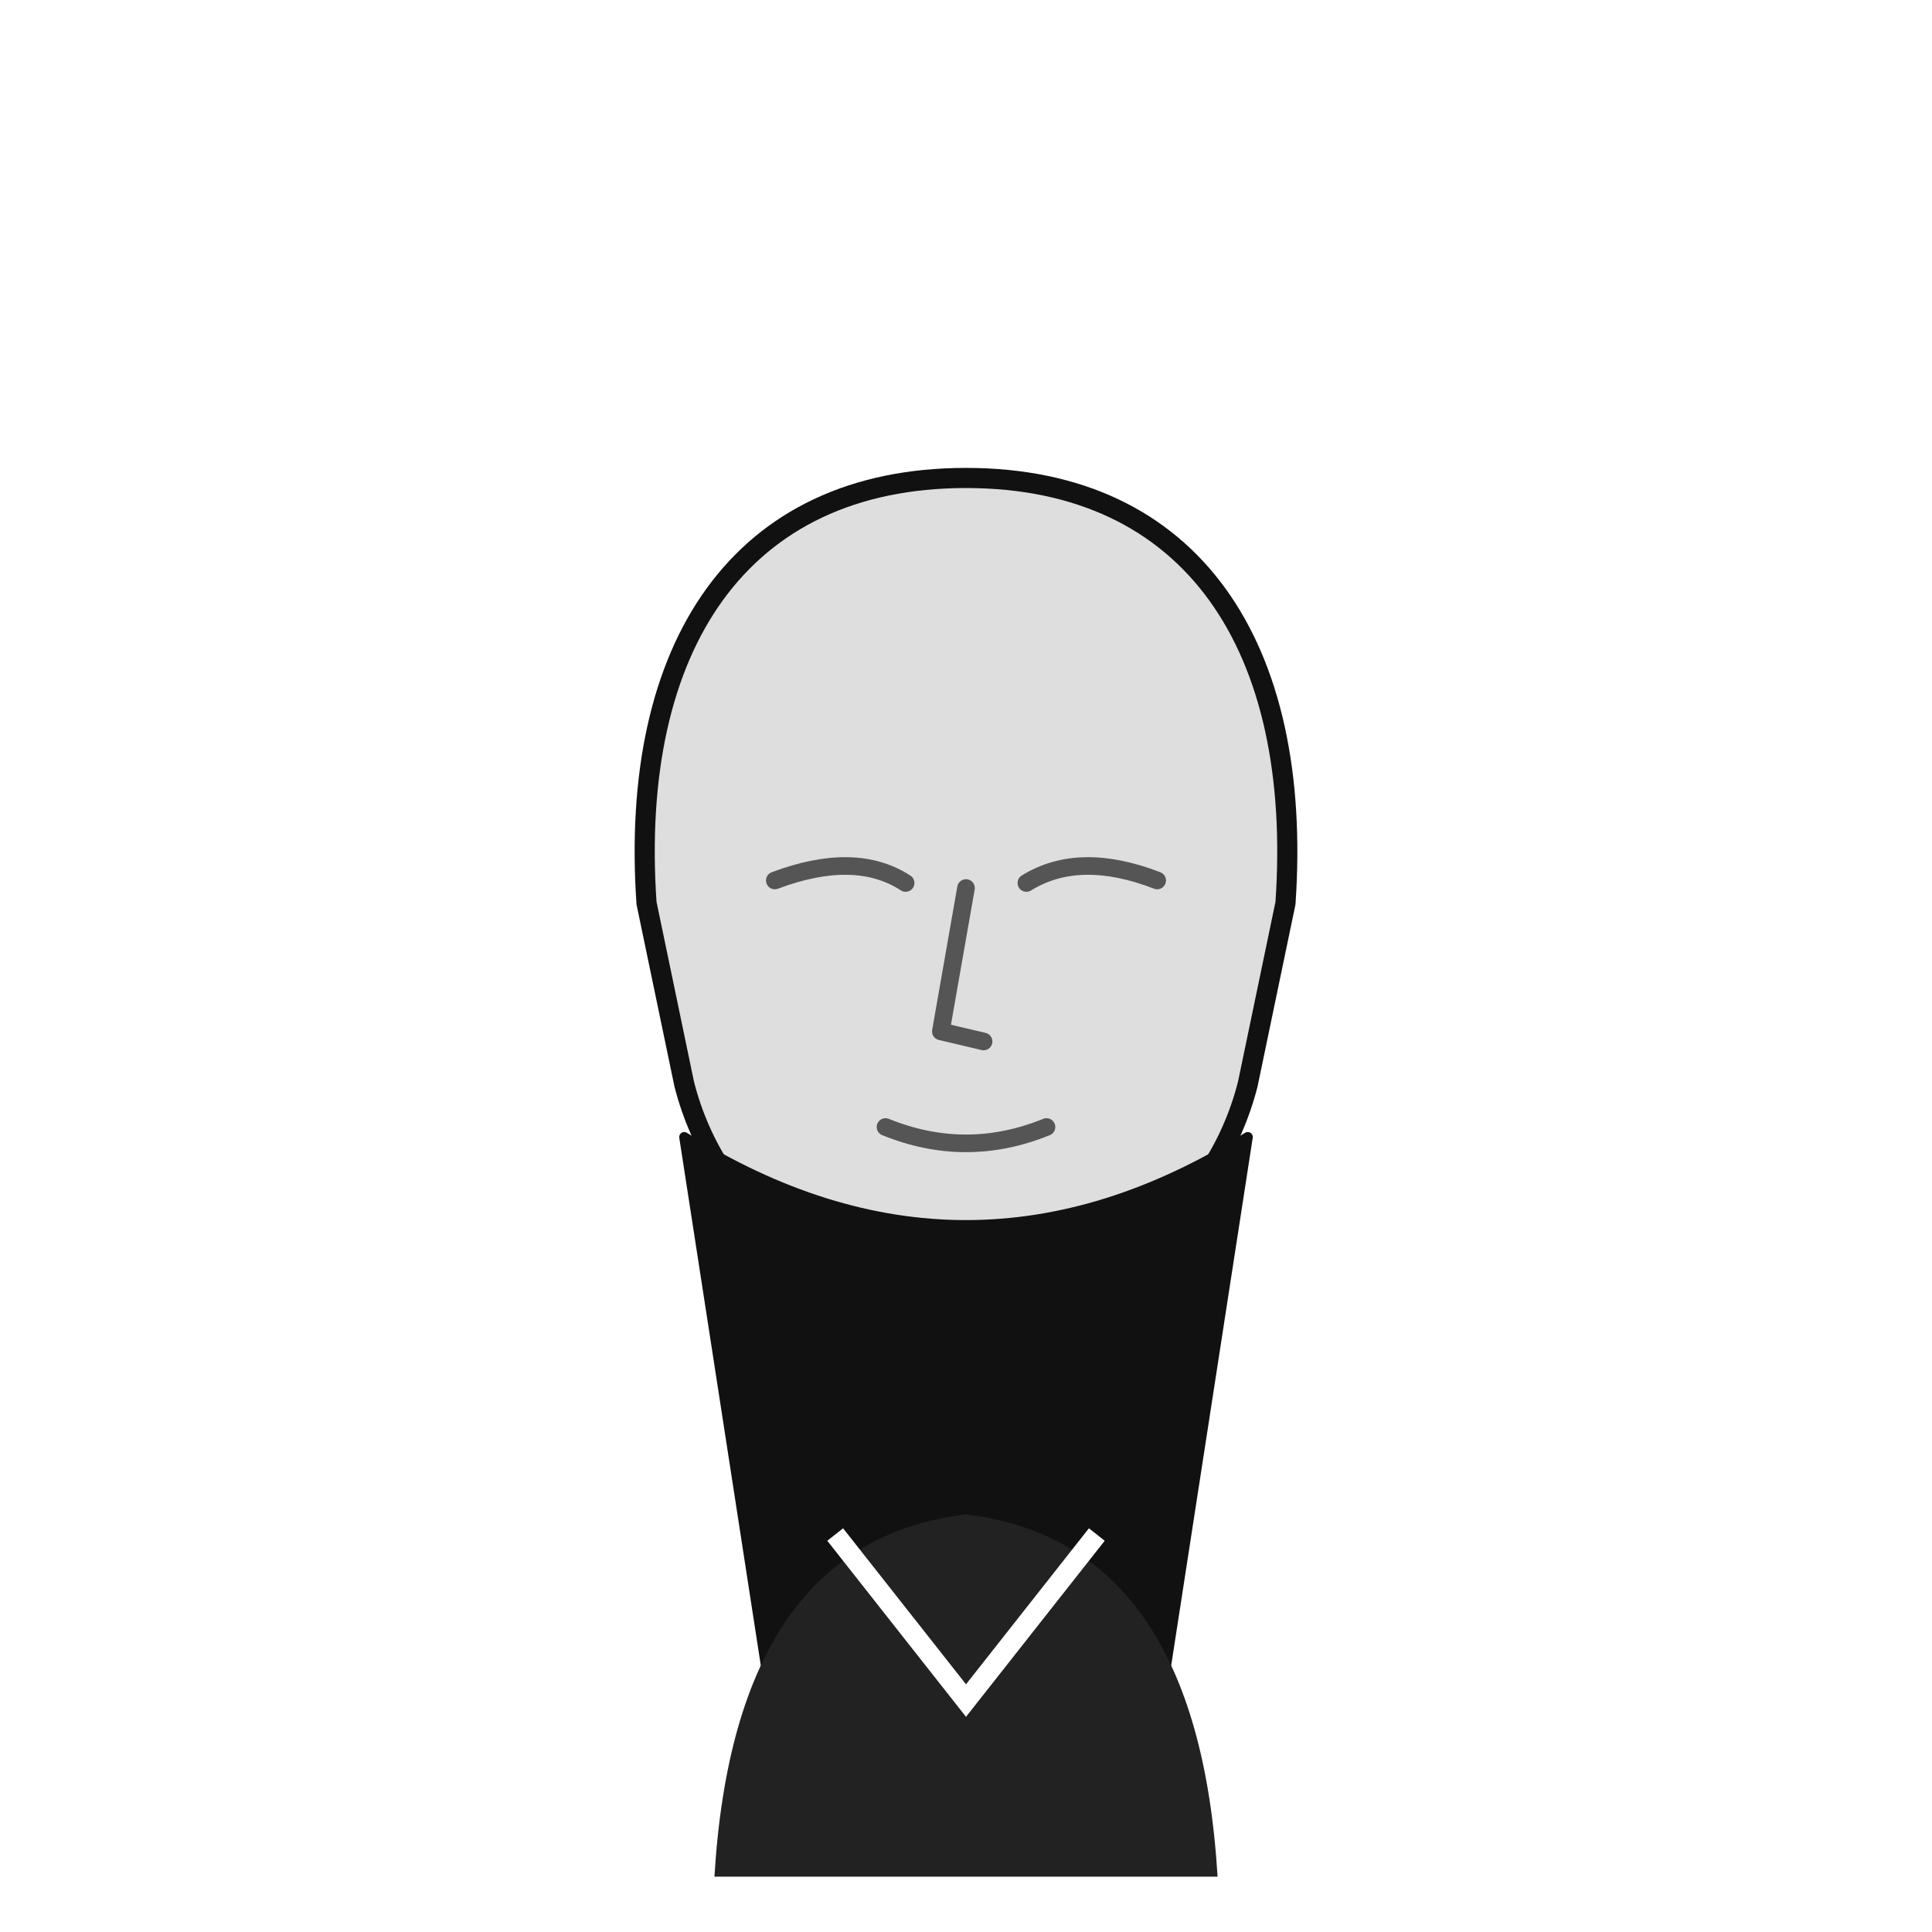
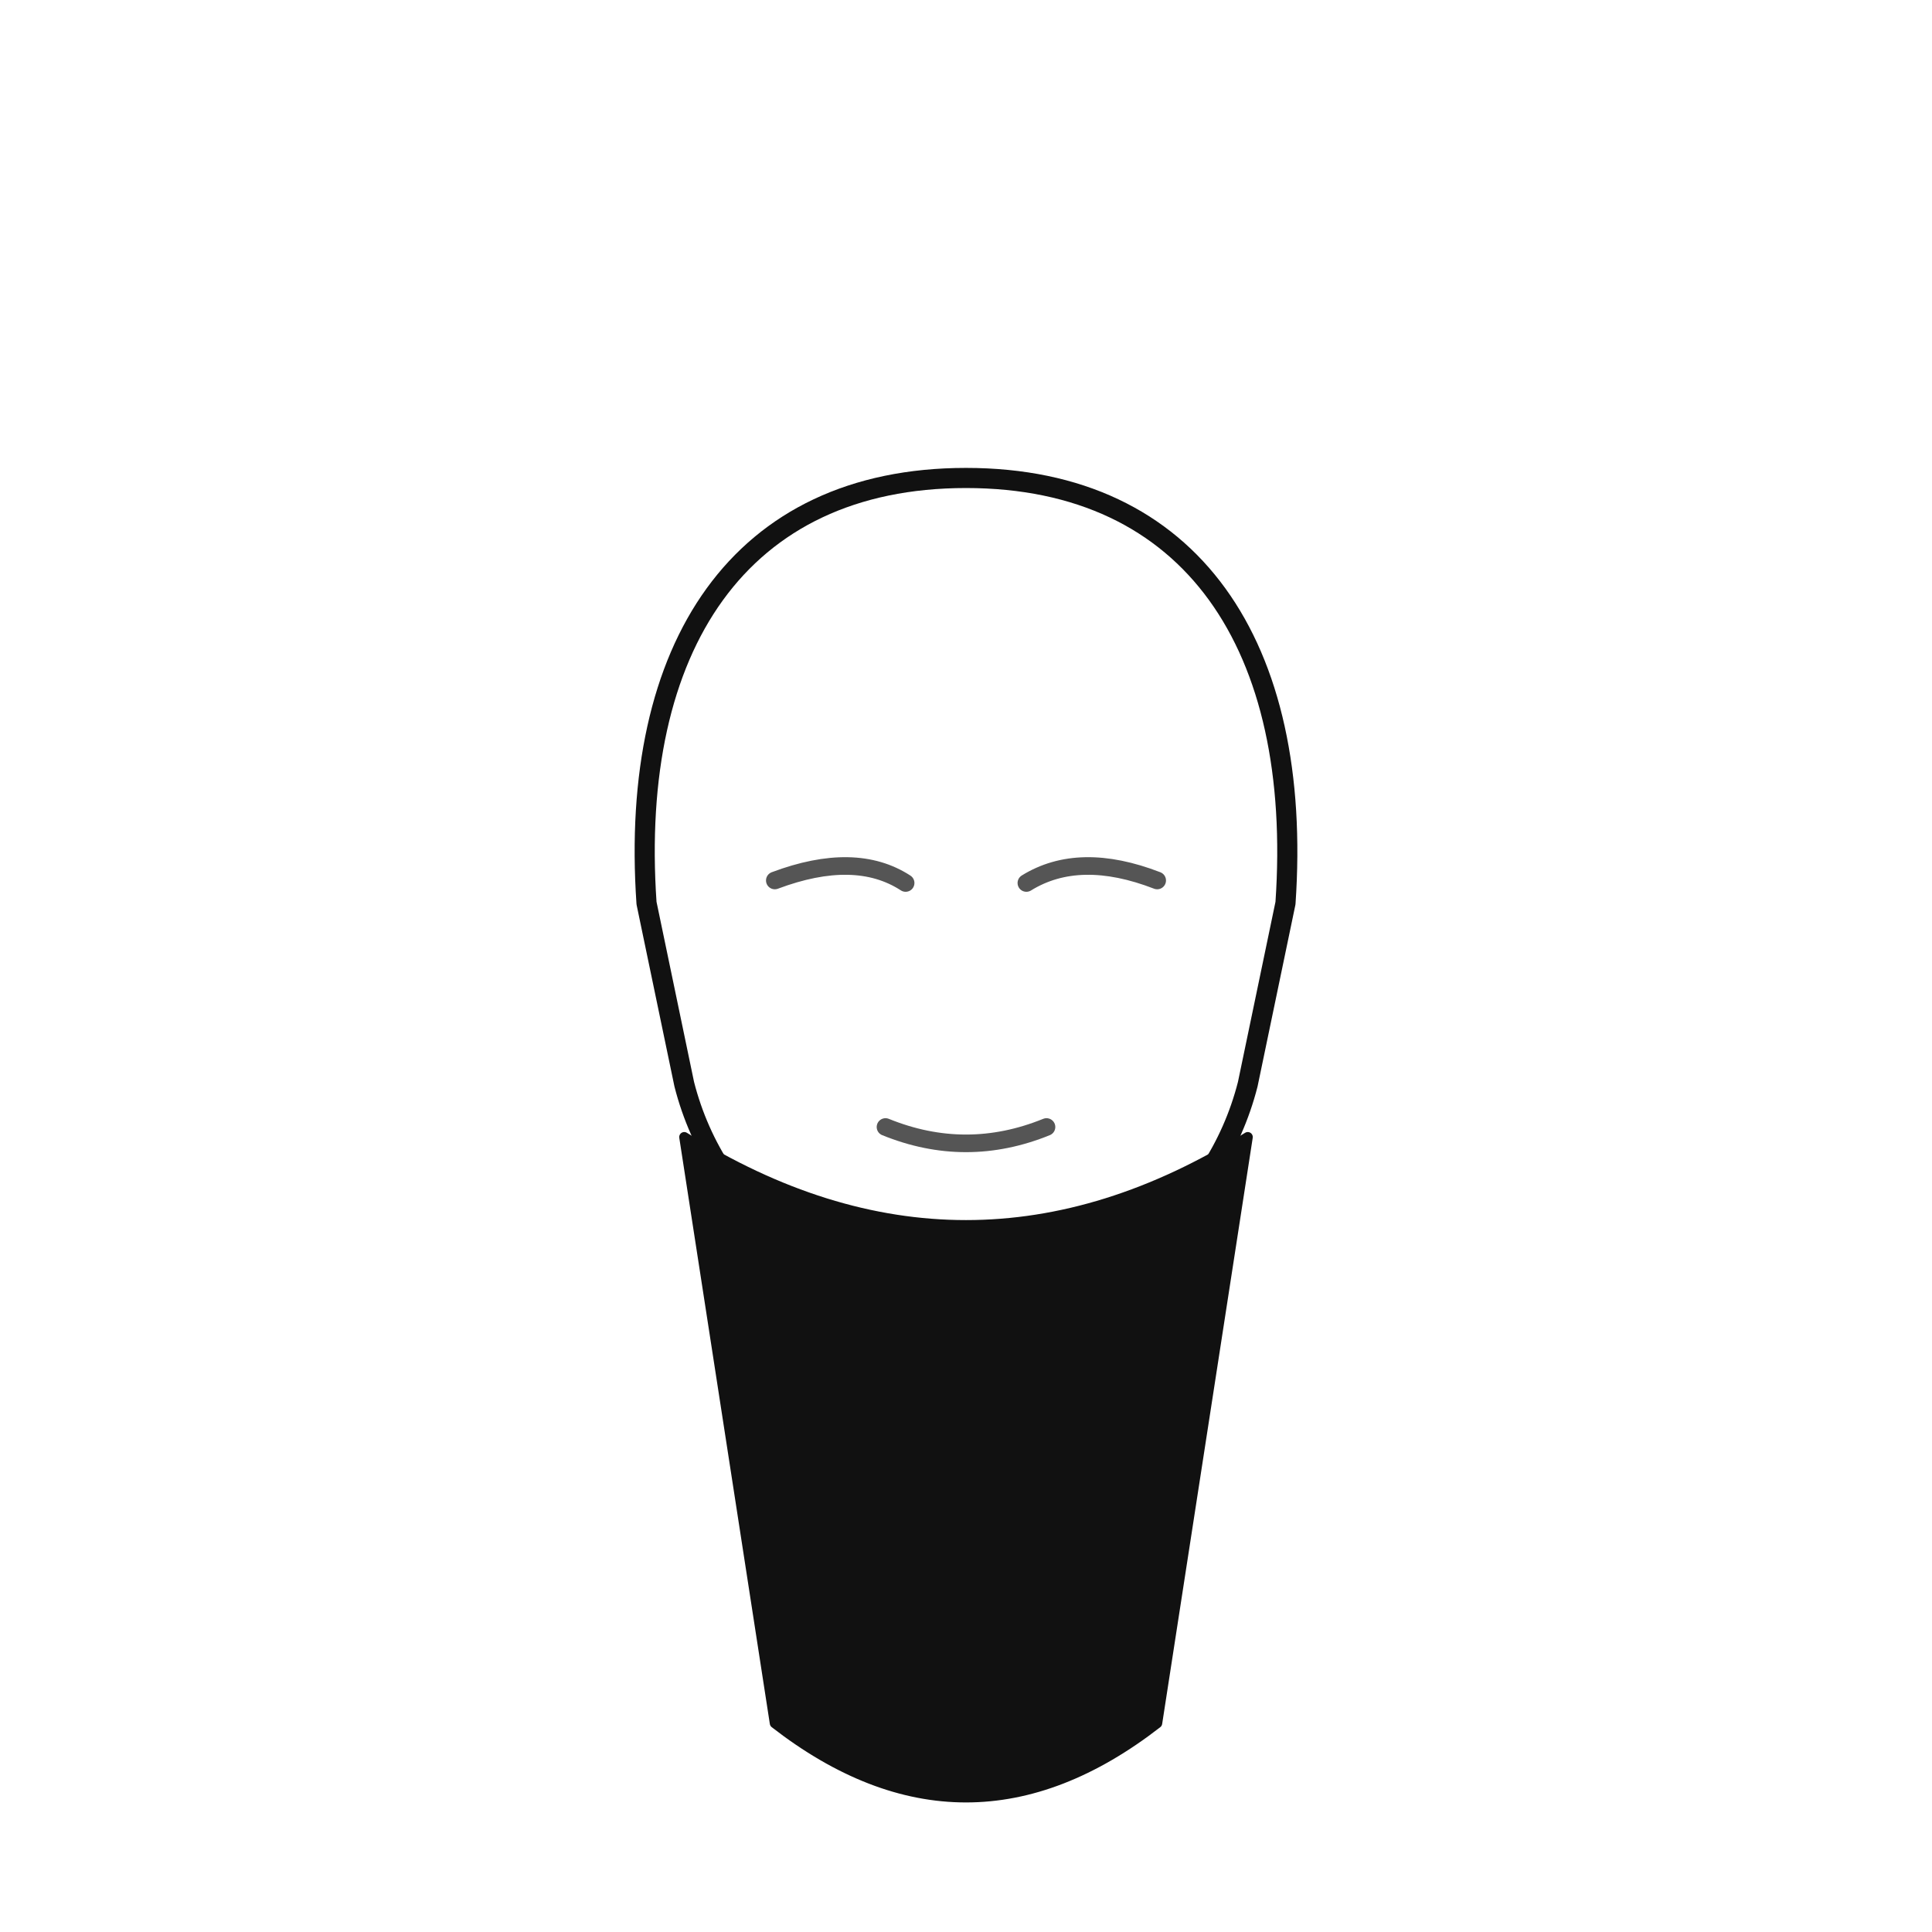
<svg xmlns="http://www.w3.org/2000/svg" width="768" height="768" viewBox="0 0 768 768" role="img" aria-label="beard bald">
  <rect width="768" height="768" fill="#fff" />
  <g stroke="#111" stroke-linejoin="round" stroke-linecap="round">
-     <path d="M384 190 C294 190 250 257 257 359 L272 431 C285 482 330 516 384 525 C438 516 483 482 496 431 L511 359 C518 257 474 190 384 190Z" fill="#dedede" stroke-width="8" />
-     <path d="M308 350 Q340 338 360 351 M408 351 Q429 338 460 350 M384 353 L374 410 L391 414 M352 448 Q384 461 416 448" fill="none" stroke="#555" stroke-width="7" stroke-linecap="round" />
+     <path d="M384 190 C294 190 250 257 257 359 L272 431 C285 482 330 516 384 525 C438 516 483 482 496 431 L511 359 C518 257 474 190 384 190Z" fill="#fff" stroke-width="8" />
+     <path d="M308 350 Q340 338 360 351 M408 351 Q429 338 460 350 M384 353  M352 448 Q384 461 416 448" fill="none" stroke="#555" stroke-width="7" stroke-linecap="round" />
    <path d="M272 452 Q384 522 496 452 L460 685 Q384 744 308 685Z" fill="#111" stroke="#111" stroke-width="4" stroke-linejoin="round" />
  </g>
-   <path d="M284 746 Q292 613 384 602 Q476 613 484 746" fill="#222" />
-   <path d="M332 610 L384 676 L436 610" fill="none" stroke="#fff" stroke-width="8" />
</svg>
